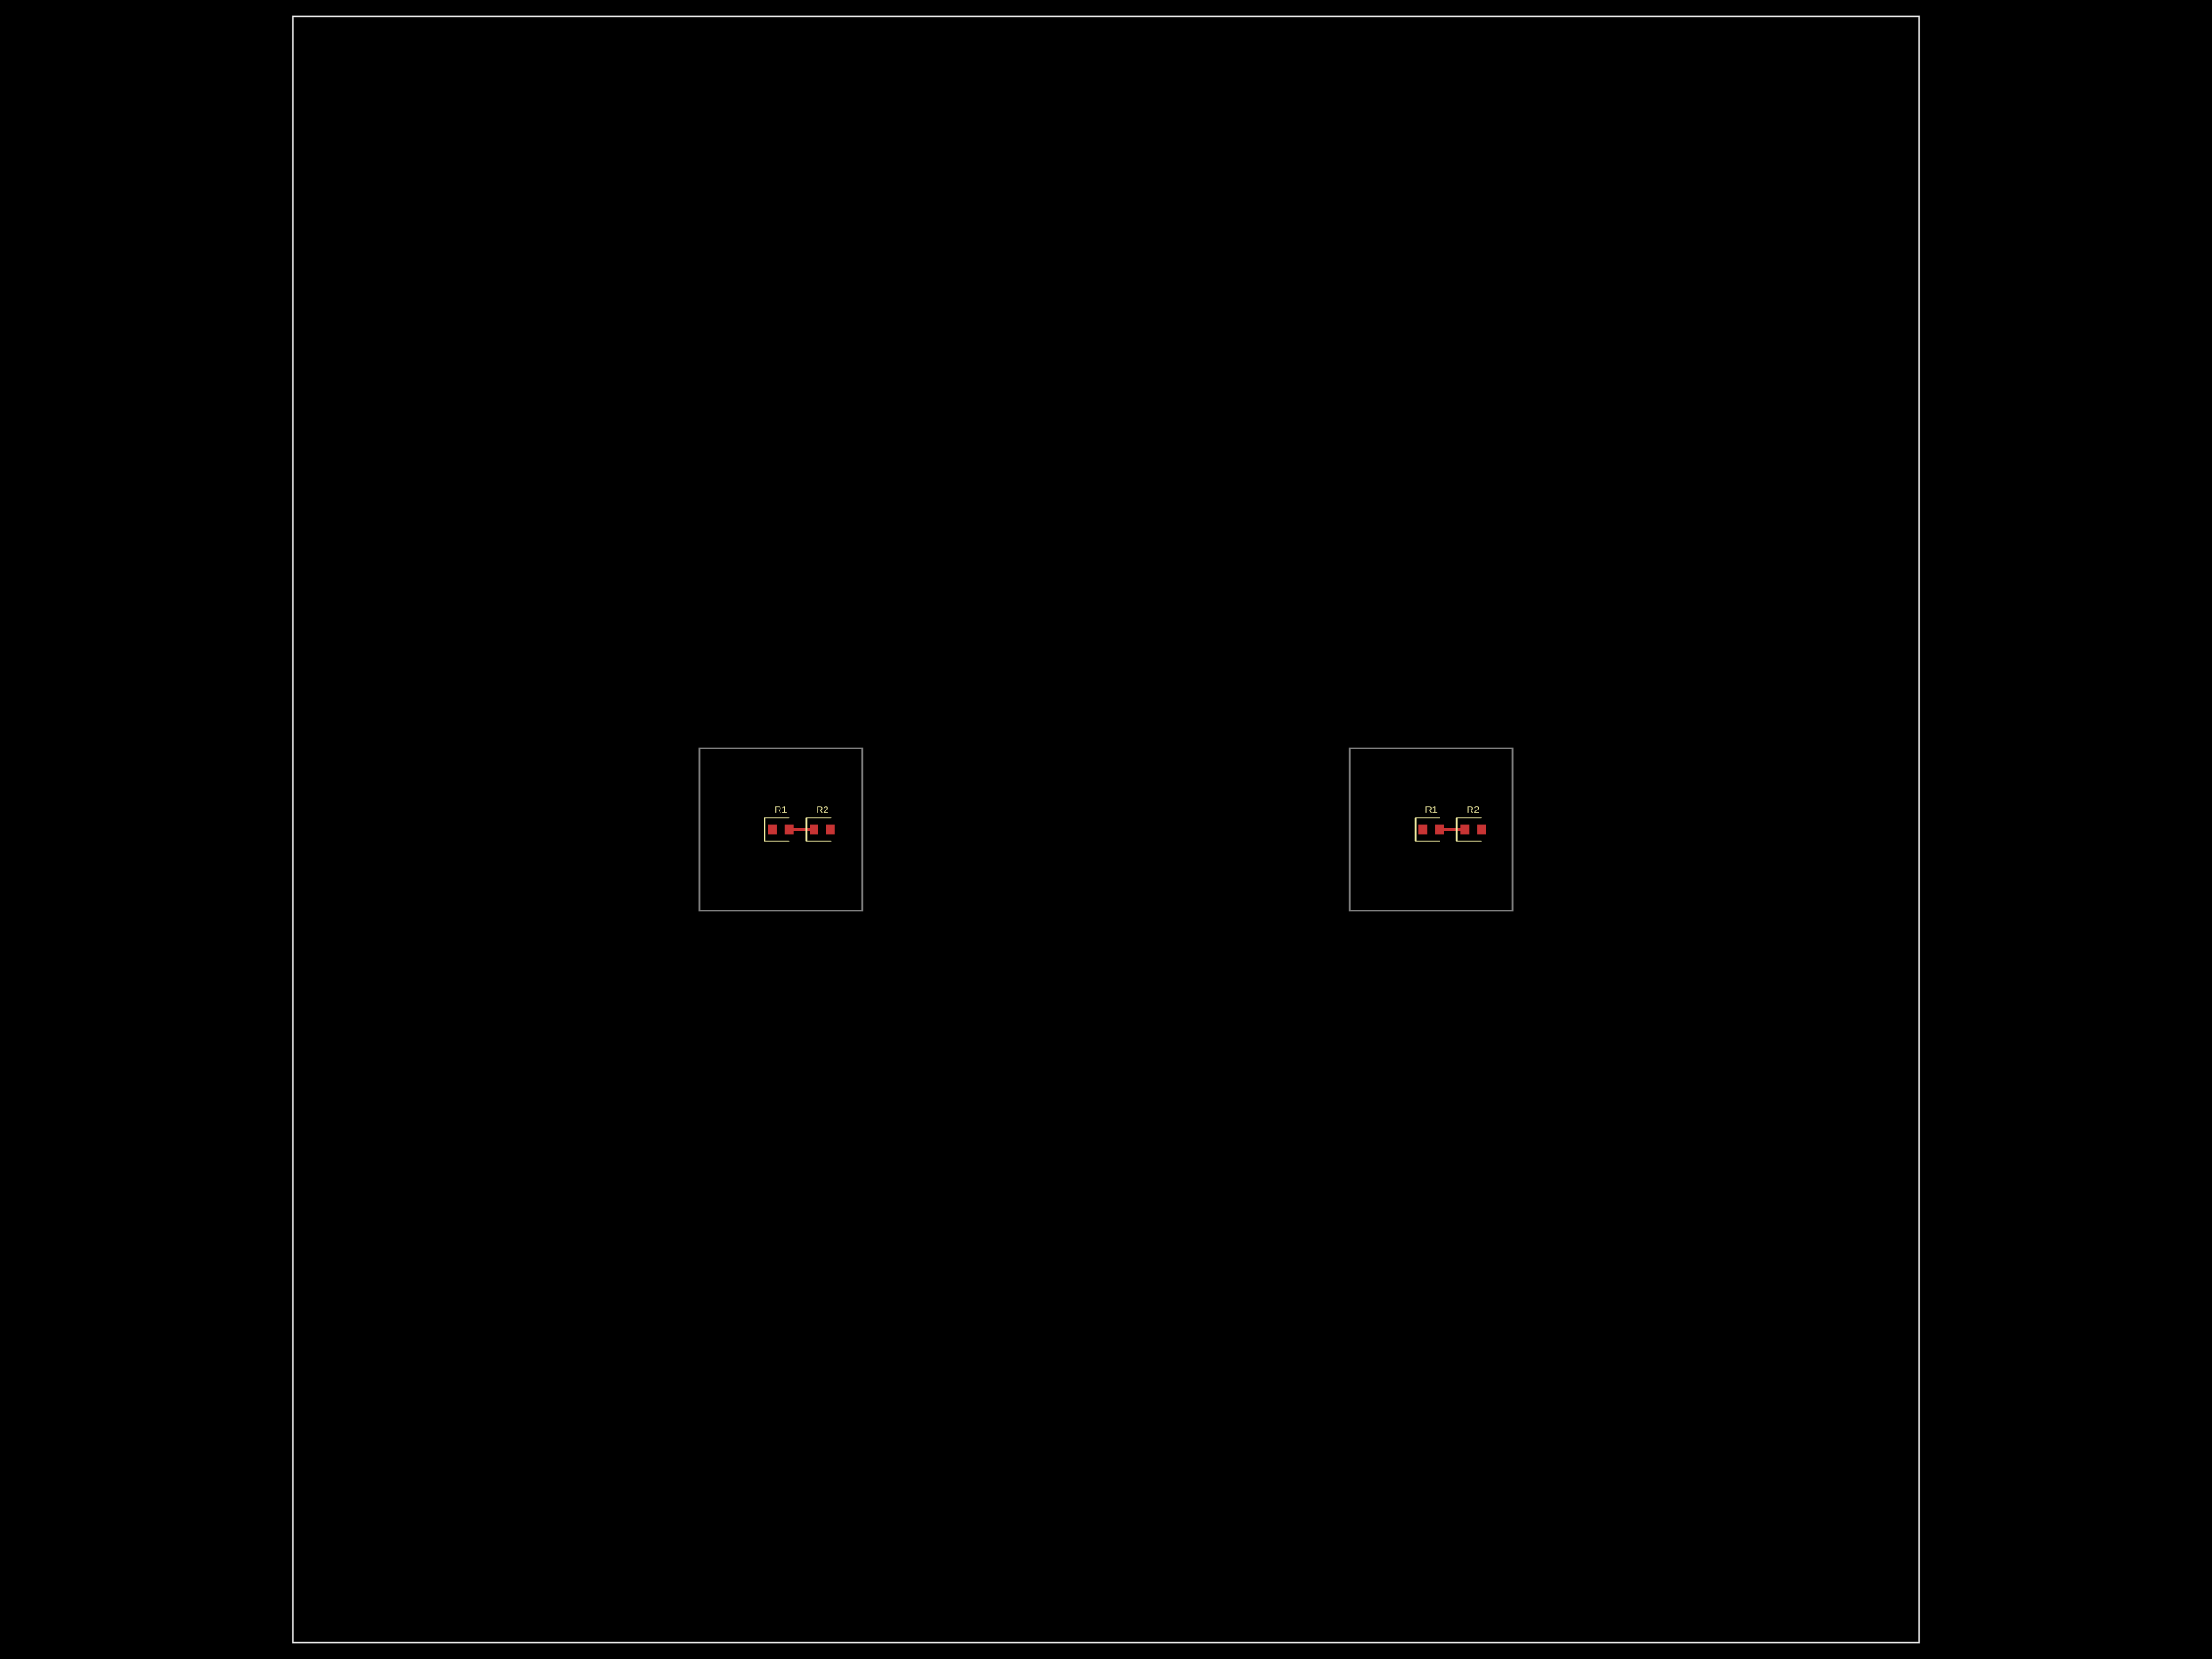
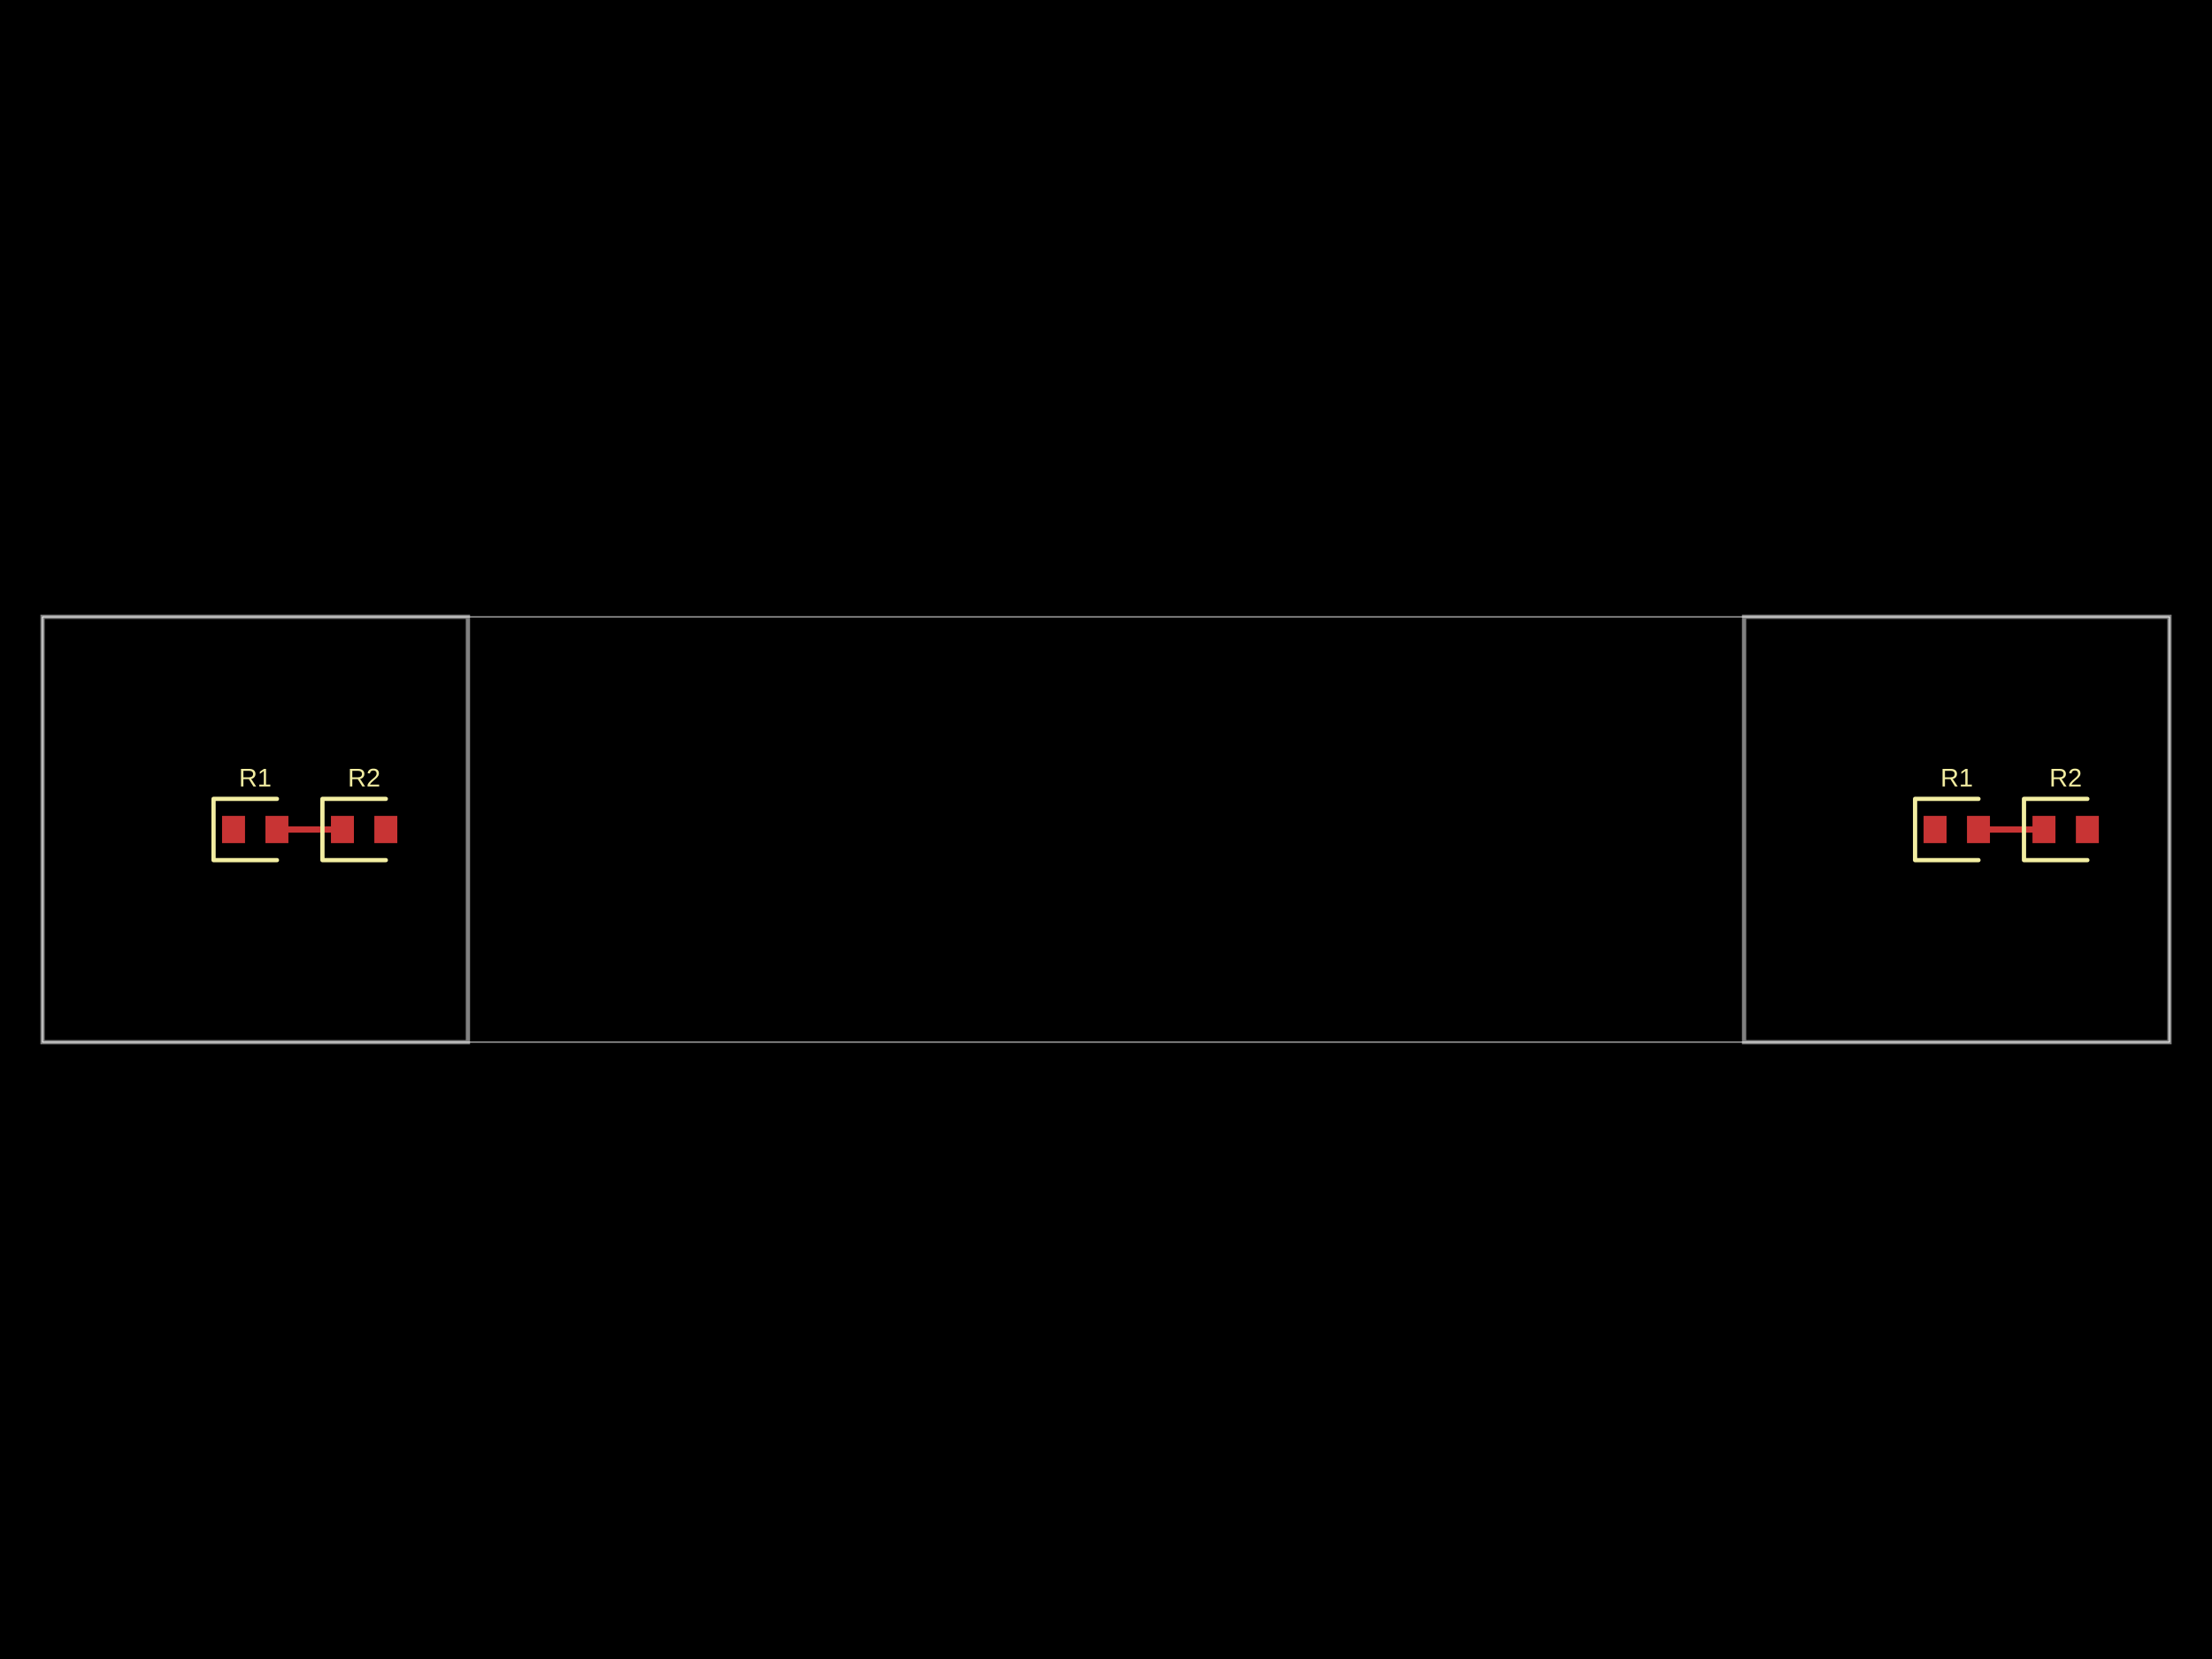
<svg xmlns="http://www.w3.org/2000/svg" width="800" height="600" data-software-used-string="@tscircuit/core@0.0.913">
  <style />
  <rect class="boundary" x="0" y="0" fill="#000" width="800" height="600" data-type="pcb_background" data-pcb-layer="global" />
-   <rect class="pcb-boundary" fill="none" stroke="#fff" stroke-width="0.3" x="105.882" y="5.882" width="588.235" height="588.235" data-type="pcb_boundary" data-pcb-layer="global" />
-   <path class="pcb-panel" d="M 105.882 594.118 L 694.118 594.118 L 694.118 5.882 L 105.882 5.882 Z" fill="none" stroke="rgba(255, 255, 255, 0.5)" stroke-width="0.588" data-type="pcb_panel" data-pcb-layer="board" />
-   <path class="pcb-board" d="M 252.941 329.412 L 311.765 329.412 L 311.765 270.588 L 252.941 270.588 Z" fill="none" stroke="rgba(255, 255, 255, 0.5)" stroke-width="0.588" data-type="pcb_board" data-pcb-layer="board" />
-   <path class="pcb-board" d="M 488.235 329.412 L 547.059 329.412 L 547.059 270.588 L 488.235 270.588 Z" fill="none" stroke="rgba(255, 255, 255, 0.5)" stroke-width="0.588" data-type="pcb_board" data-pcb-layer="board" />
-   <path class="pcb-trace" stroke="rgb(200, 52, 52)" fill="none" d="M 285.353 300 L 294.412 300" stroke-width="0.882" stroke-linecap="round" stroke-linejoin="round" shape-rendering="crispEdges" data-type="pcb_trace" data-pcb-layer="top" />
-   <path class="pcb-trace" stroke="rgb(200, 52, 52)" fill="none" d="M 294.412 300 L 294.412 300" stroke-width="0.882" stroke-linecap="round" stroke-linejoin="round" shape-rendering="crispEdges" data-type="pcb_trace" data-pcb-layer="top" />
-   <path class="pcb-trace" stroke="rgb(200, 52, 52)" fill="none" d="M 520.647 300 L 529.706 300" stroke-width="0.882" stroke-linecap="round" stroke-linejoin="round" shape-rendering="crispEdges" data-type="pcb_trace" data-pcb-layer="top" />
-   <path class="pcb-trace" stroke="rgb(200, 52, 52)" fill="none" d="M 529.706 300 L 529.706 300" stroke-width="0.882" stroke-linecap="round" stroke-linejoin="round" shape-rendering="crispEdges" data-type="pcb_trace" data-pcb-layer="top" />
-   <rect class="pcb-pad" fill="rgb(200, 52, 52)" x="277.765" y="298.118" width="3.176" height="3.765" data-type="pcb_smtpad" data-pcb-layer="top" />
-   <rect class="pcb-pad" fill="rgb(200, 52, 52)" x="283.765" y="298.118" width="3.176" height="3.765" data-type="pcb_smtpad" data-pcb-layer="top" />
-   <rect class="pcb-pad" fill="rgb(200, 52, 52)" x="292.824" y="298.118" width="3.176" height="3.765" data-type="pcb_smtpad" data-pcb-layer="top" />
-   <rect class="pcb-pad" fill="rgb(200, 52, 52)" x="298.824" y="298.118" width="3.176" height="3.765" data-type="pcb_smtpad" data-pcb-layer="top" />
-   <rect class="pcb-pad" fill="rgb(200, 52, 52)" x="513.059" y="298.118" width="3.176" height="3.765" data-type="pcb_smtpad" data-pcb-layer="top" />
-   <rect class="pcb-pad" fill="rgb(200, 52, 52)" x="519.059" y="298.118" width="3.176" height="3.765" data-type="pcb_smtpad" data-pcb-layer="top" />
-   <rect class="pcb-pad" fill="rgb(200, 52, 52)" x="528.118" y="298.118" width="3.176" height="3.765" data-type="pcb_smtpad" data-pcb-layer="top" />
-   <rect class="pcb-pad" fill="rgb(200, 52, 52)" x="534.118" y="298.118" width="3.176" height="3.765" data-type="pcb_smtpad" data-pcb-layer="top" />
-   <path class="pcb-silkscreen pcb-silkscreen-top" d="M 285.353 295.765 L 276.588 295.765 L 276.588 304.235 L 285.353 304.235" fill="none" stroke="#f2eda1" stroke-width="0.588" stroke-linecap="round" stroke-linejoin="round" data-pcb-component-id="pcb_component_0" data-pcb-silkscreen-path-id="pcb_silkscreen_path_0" data-type="pcb_silkscreen_path" data-pcb-layer="top" />
-   <text x="0" y="0" dx="0" dy="0" fill="#f2eda1" font-family="Arial, sans-serif" font-size="3.529" text-anchor="middle" dominant-baseline="central" transform="matrix(1,0,0,1,282.3529,292.8235)" class="pcb-silkscreen-text pcb-silkscreen-top" data-pcb-silkscreen-text-id="pcb_component_0" stroke="none" data-type="pcb_silkscreen_text" data-pcb-layer="top">R1</text>
-   <path class="pcb-silkscreen pcb-silkscreen-top" d="M 300.412 295.765 L 291.647 295.765 L 291.647 304.235 L 300.412 304.235" fill="none" stroke="#f2eda1" stroke-width="0.588" stroke-linecap="round" stroke-linejoin="round" data-pcb-component-id="pcb_component_1" data-pcb-silkscreen-path-id="pcb_silkscreen_path_1" data-type="pcb_silkscreen_path" data-pcb-layer="top" />
-   <text x="0" y="0" dx="0" dy="0" fill="#f2eda1" font-family="Arial, sans-serif" font-size="3.529" text-anchor="middle" dominant-baseline="central" transform="matrix(1,0,0,1,297.4118,292.8235)" class="pcb-silkscreen-text pcb-silkscreen-top" data-pcb-silkscreen-text-id="pcb_component_1" stroke="none" data-type="pcb_silkscreen_text" data-pcb-layer="top">R2</text>
-   <path class="pcb-silkscreen pcb-silkscreen-top" d="M 520.647 295.765 L 511.882 295.765 L 511.882 304.235 L 520.647 304.235" fill="none" stroke="#f2eda1" stroke-width="0.588" stroke-linecap="round" stroke-linejoin="round" data-pcb-component-id="pcb_component_2" data-pcb-silkscreen-path-id="pcb_silkscreen_path_2" data-type="pcb_silkscreen_path" data-pcb-layer="top" />
-   <text x="0" y="0" dx="0" dy="0" fill="#f2eda1" font-family="Arial, sans-serif" font-size="3.529" text-anchor="middle" dominant-baseline="central" transform="matrix(1,0,0,1,517.6471,292.8235)" class="pcb-silkscreen-text pcb-silkscreen-top" data-pcb-silkscreen-text-id="pcb_component_2" stroke="none" data-type="pcb_silkscreen_text" data-pcb-layer="top">R1</text>
-   <path class="pcb-silkscreen pcb-silkscreen-top" d="M 535.706 295.765 L 526.941 295.765 L 526.941 304.235 L 535.706 304.235" fill="none" stroke="#f2eda1" stroke-width="0.588" stroke-linecap="round" stroke-linejoin="round" data-pcb-component-id="pcb_component_3" data-pcb-silkscreen-path-id="pcb_silkscreen_path_3" data-type="pcb_silkscreen_path" data-pcb-layer="top" />
-   <text x="0" y="0" dx="0" dy="0" fill="#f2eda1" font-family="Arial, sans-serif" font-size="3.529" text-anchor="middle" dominant-baseline="central" transform="matrix(1,0,0,1,532.7059,292.8235)" class="pcb-silkscreen-text pcb-silkscreen-top" data-pcb-silkscreen-text-id="pcb_component_3" stroke="none" data-type="pcb_silkscreen_text" data-pcb-layer="top">R2</text>
+   <rect class="pcb-boundary" fill="none" stroke="#fff" stroke-width="0.3" x="15.385" y="223.077" width="769.231" height="153.846" data-type="pcb_boundary" data-pcb-layer="global" />
+   <path class="pcb-panel" d="M 400 300 L 400 300 L 400 300 L 400 300 Z" fill="none" stroke="rgba(255, 255, 255, 0.5)" stroke-width="1.538" data-type="pcb_panel" data-pcb-layer="board" />
+   <path class="pcb-board" d="M 15.385 376.923 L 169.231 376.923 L 169.231 223.077 L 15.385 223.077 Z" fill="none" stroke="rgba(255, 255, 255, 0.5)" stroke-width="1.538" data-type="pcb_board" data-pcb-layer="board" />
+   <path class="pcb-board" d="M 630.769 376.923 L 784.615 376.923 L 784.615 223.077 L 630.769 223.077 Z" fill="none" stroke="rgba(255, 255, 255, 0.5)" stroke-width="1.538" data-type="pcb_board" data-pcb-layer="board" />
+   <path class="pcb-trace" stroke="rgb(200, 52, 52)" fill="none" d="M 100.154 300 L 123.846 300" stroke-width="2.308" stroke-linecap="round" stroke-linejoin="round" shape-rendering="crispEdges" data-type="pcb_trace" data-pcb-layer="top" />
+   <path class="pcb-trace" stroke="rgb(200, 52, 52)" fill="none" d="M 123.846 300 L 123.846 300" stroke-width="2.308" stroke-linecap="round" stroke-linejoin="round" shape-rendering="crispEdges" data-type="pcb_trace" data-pcb-layer="top" />
+   <path class="pcb-trace" stroke="rgb(200, 52, 52)" fill="none" d="M 715.538 300 L 739.231 300" stroke-width="2.308" stroke-linecap="round" stroke-linejoin="round" shape-rendering="crispEdges" data-type="pcb_trace" data-pcb-layer="top" />
+   <path class="pcb-trace" stroke="rgb(200, 52, 52)" fill="none" d="M 739.231 300 L 739.231 300" stroke-width="2.308" stroke-linecap="round" stroke-linejoin="round" shape-rendering="crispEdges" data-type="pcb_trace" data-pcb-layer="top" />
+   <rect class="pcb-pad" fill="rgb(200, 52, 52)" x="80.308" y="295.077" width="8.308" height="9.846" data-type="pcb_smtpad" data-pcb-layer="top" />
+   <rect class="pcb-pad" fill="rgb(200, 52, 52)" x="96" y="295.077" width="8.308" height="9.846" data-type="pcb_smtpad" data-pcb-layer="top" />
+   <rect class="pcb-pad" fill="rgb(200, 52, 52)" x="119.692" y="295.077" width="8.308" height="9.846" data-type="pcb_smtpad" data-pcb-layer="top" />
+   <rect class="pcb-pad" fill="rgb(200, 52, 52)" x="135.385" y="295.077" width="8.308" height="9.846" data-type="pcb_smtpad" data-pcb-layer="top" />
+   <rect class="pcb-pad" fill="rgb(200, 52, 52)" x="695.692" y="295.077" width="8.308" height="9.846" data-type="pcb_smtpad" data-pcb-layer="top" />
+   <rect class="pcb-pad" fill="rgb(200, 52, 52)" x="711.385" y="295.077" width="8.308" height="9.846" data-type="pcb_smtpad" data-pcb-layer="top" />
+   <rect class="pcb-pad" fill="rgb(200, 52, 52)" x="735.077" y="295.077" width="8.308" height="9.846" data-type="pcb_smtpad" data-pcb-layer="top" />
+   <rect class="pcb-pad" fill="rgb(200, 52, 52)" x="750.769" y="295.077" width="8.308" height="9.846" data-type="pcb_smtpad" data-pcb-layer="top" />
+   <path class="pcb-silkscreen pcb-silkscreen-top" d="M 100.154 288.923 L 77.231 288.923 L 77.231 311.077 L 100.154 311.077" fill="none" stroke="#f2eda1" stroke-width="1.538" stroke-linecap="round" stroke-linejoin="round" data-pcb-component-id="pcb_component_0" data-pcb-silkscreen-path-id="pcb_silkscreen_path_0" data-type="pcb_silkscreen_path" data-pcb-layer="top" />
+   <text x="0" y="0" dx="0" dy="0" fill="#f2eda1" font-family="Arial, sans-serif" font-size="9.231" text-anchor="middle" dominant-baseline="central" transform="matrix(1,0,0,1,92.30769,281.2308)" class="pcb-silkscreen-text pcb-silkscreen-top" data-pcb-silkscreen-text-id="pcb_component_0" stroke="none" data-type="pcb_silkscreen_text" data-pcb-layer="top">R1</text>
+   <path class="pcb-silkscreen pcb-silkscreen-top" d="M 139.538 288.923 L 116.615 288.923 L 116.615 311.077 L 139.538 311.077" fill="none" stroke="#f2eda1" stroke-width="1.538" stroke-linecap="round" stroke-linejoin="round" data-pcb-component-id="pcb_component_1" data-pcb-silkscreen-path-id="pcb_silkscreen_path_1" data-type="pcb_silkscreen_path" data-pcb-layer="top" />
+   <text x="0" y="0" dx="0" dy="0" fill="#f2eda1" font-family="Arial, sans-serif" font-size="9.231" text-anchor="middle" dominant-baseline="central" transform="matrix(1,0,0,1,131.6923,281.2308)" class="pcb-silkscreen-text pcb-silkscreen-top" data-pcb-silkscreen-text-id="pcb_component_1" stroke="none" data-type="pcb_silkscreen_text" data-pcb-layer="top">R2</text>
+   <path class="pcb-silkscreen pcb-silkscreen-top" d="M 715.538 288.923 L 692.615 288.923 L 692.615 311.077 L 715.538 311.077" fill="none" stroke="#f2eda1" stroke-width="1.538" stroke-linecap="round" stroke-linejoin="round" data-pcb-component-id="pcb_component_2" data-pcb-silkscreen-path-id="pcb_silkscreen_path_2" data-type="pcb_silkscreen_path" data-pcb-layer="top" />
+   <text x="0" y="0" dx="0" dy="0" fill="#f2eda1" font-family="Arial, sans-serif" font-size="9.231" text-anchor="middle" dominant-baseline="central" transform="matrix(1,0,0,1,707.6923,281.2308)" class="pcb-silkscreen-text pcb-silkscreen-top" data-pcb-silkscreen-text-id="pcb_component_2" stroke="none" data-type="pcb_silkscreen_text" data-pcb-layer="top">R1</text>
+   <path class="pcb-silkscreen pcb-silkscreen-top" d="M 754.923 288.923 L 732 288.923 L 732 311.077 L 754.923 311.077" fill="none" stroke="#f2eda1" stroke-width="1.538" stroke-linecap="round" stroke-linejoin="round" data-pcb-component-id="pcb_component_3" data-pcb-silkscreen-path-id="pcb_silkscreen_path_3" data-type="pcb_silkscreen_path" data-pcb-layer="top" />
+   <text x="0" y="0" dx="0" dy="0" fill="#f2eda1" font-family="Arial, sans-serif" font-size="9.231" text-anchor="middle" dominant-baseline="central" transform="matrix(1,0,0,1,747.0769,281.2308)" class="pcb-silkscreen-text pcb-silkscreen-top" data-pcb-silkscreen-text-id="pcb_component_3" stroke="none" data-type="pcb_silkscreen_text" data-pcb-layer="top">R2</text>
</svg>
